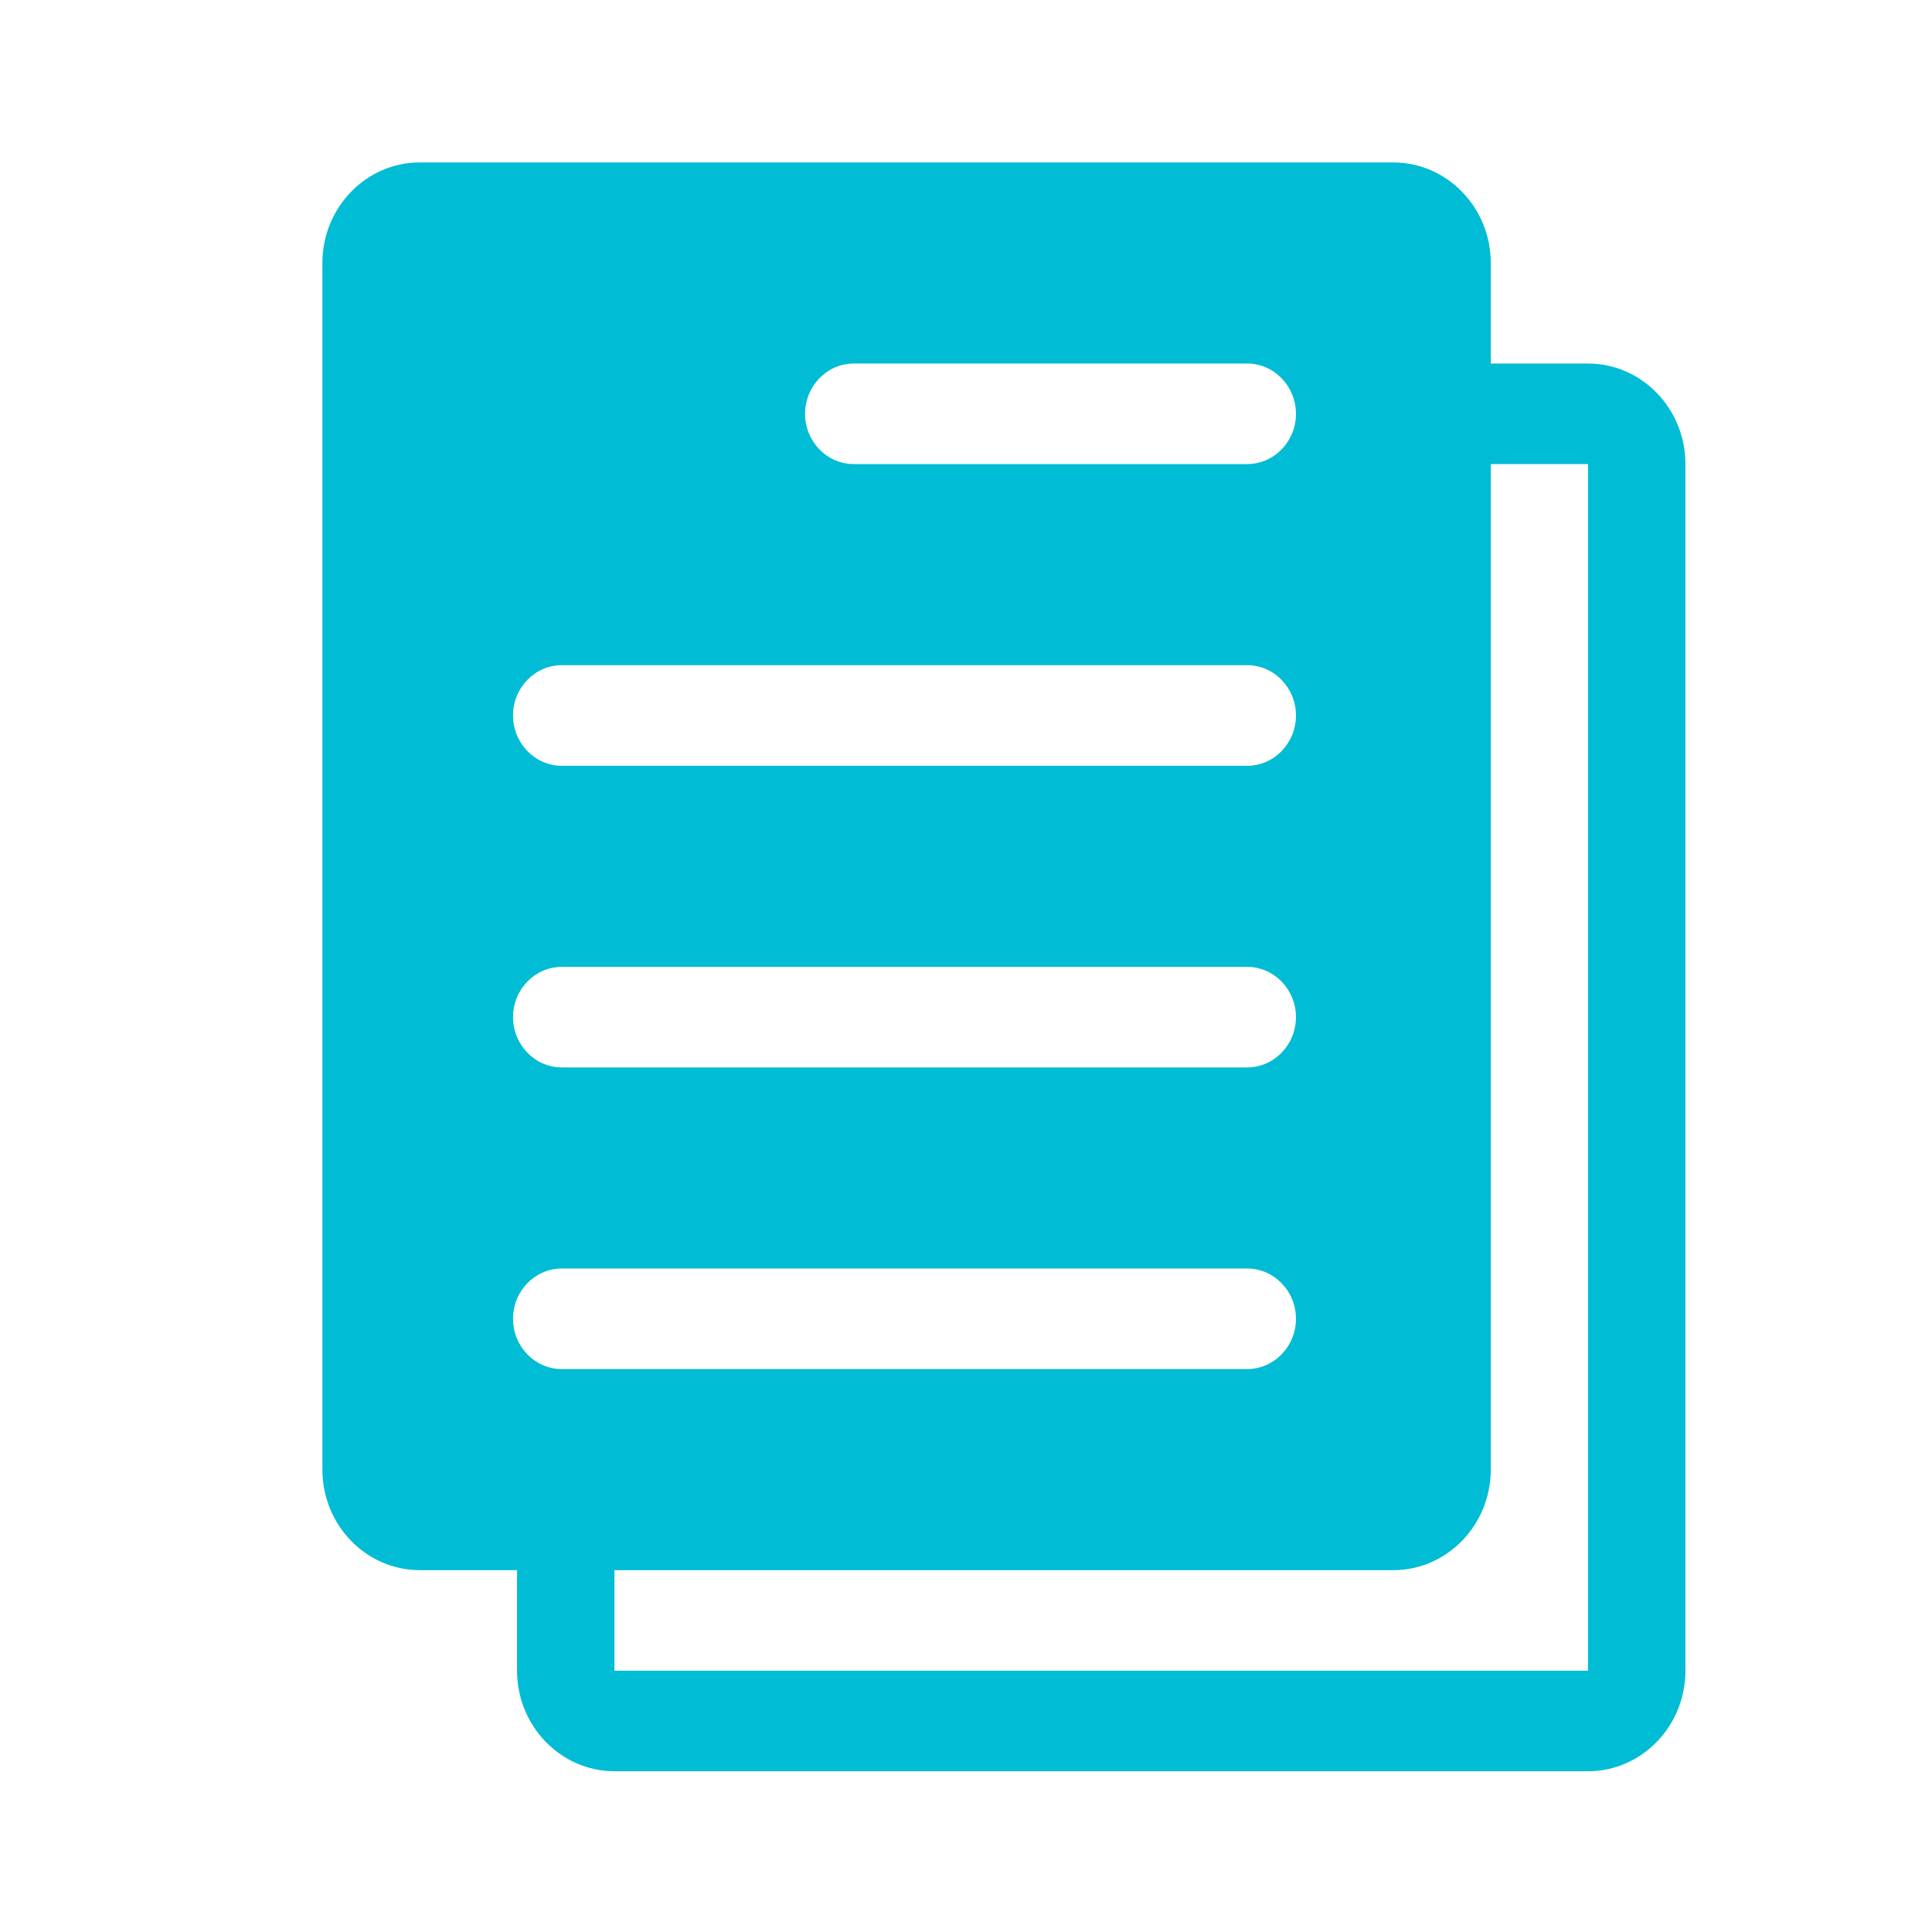
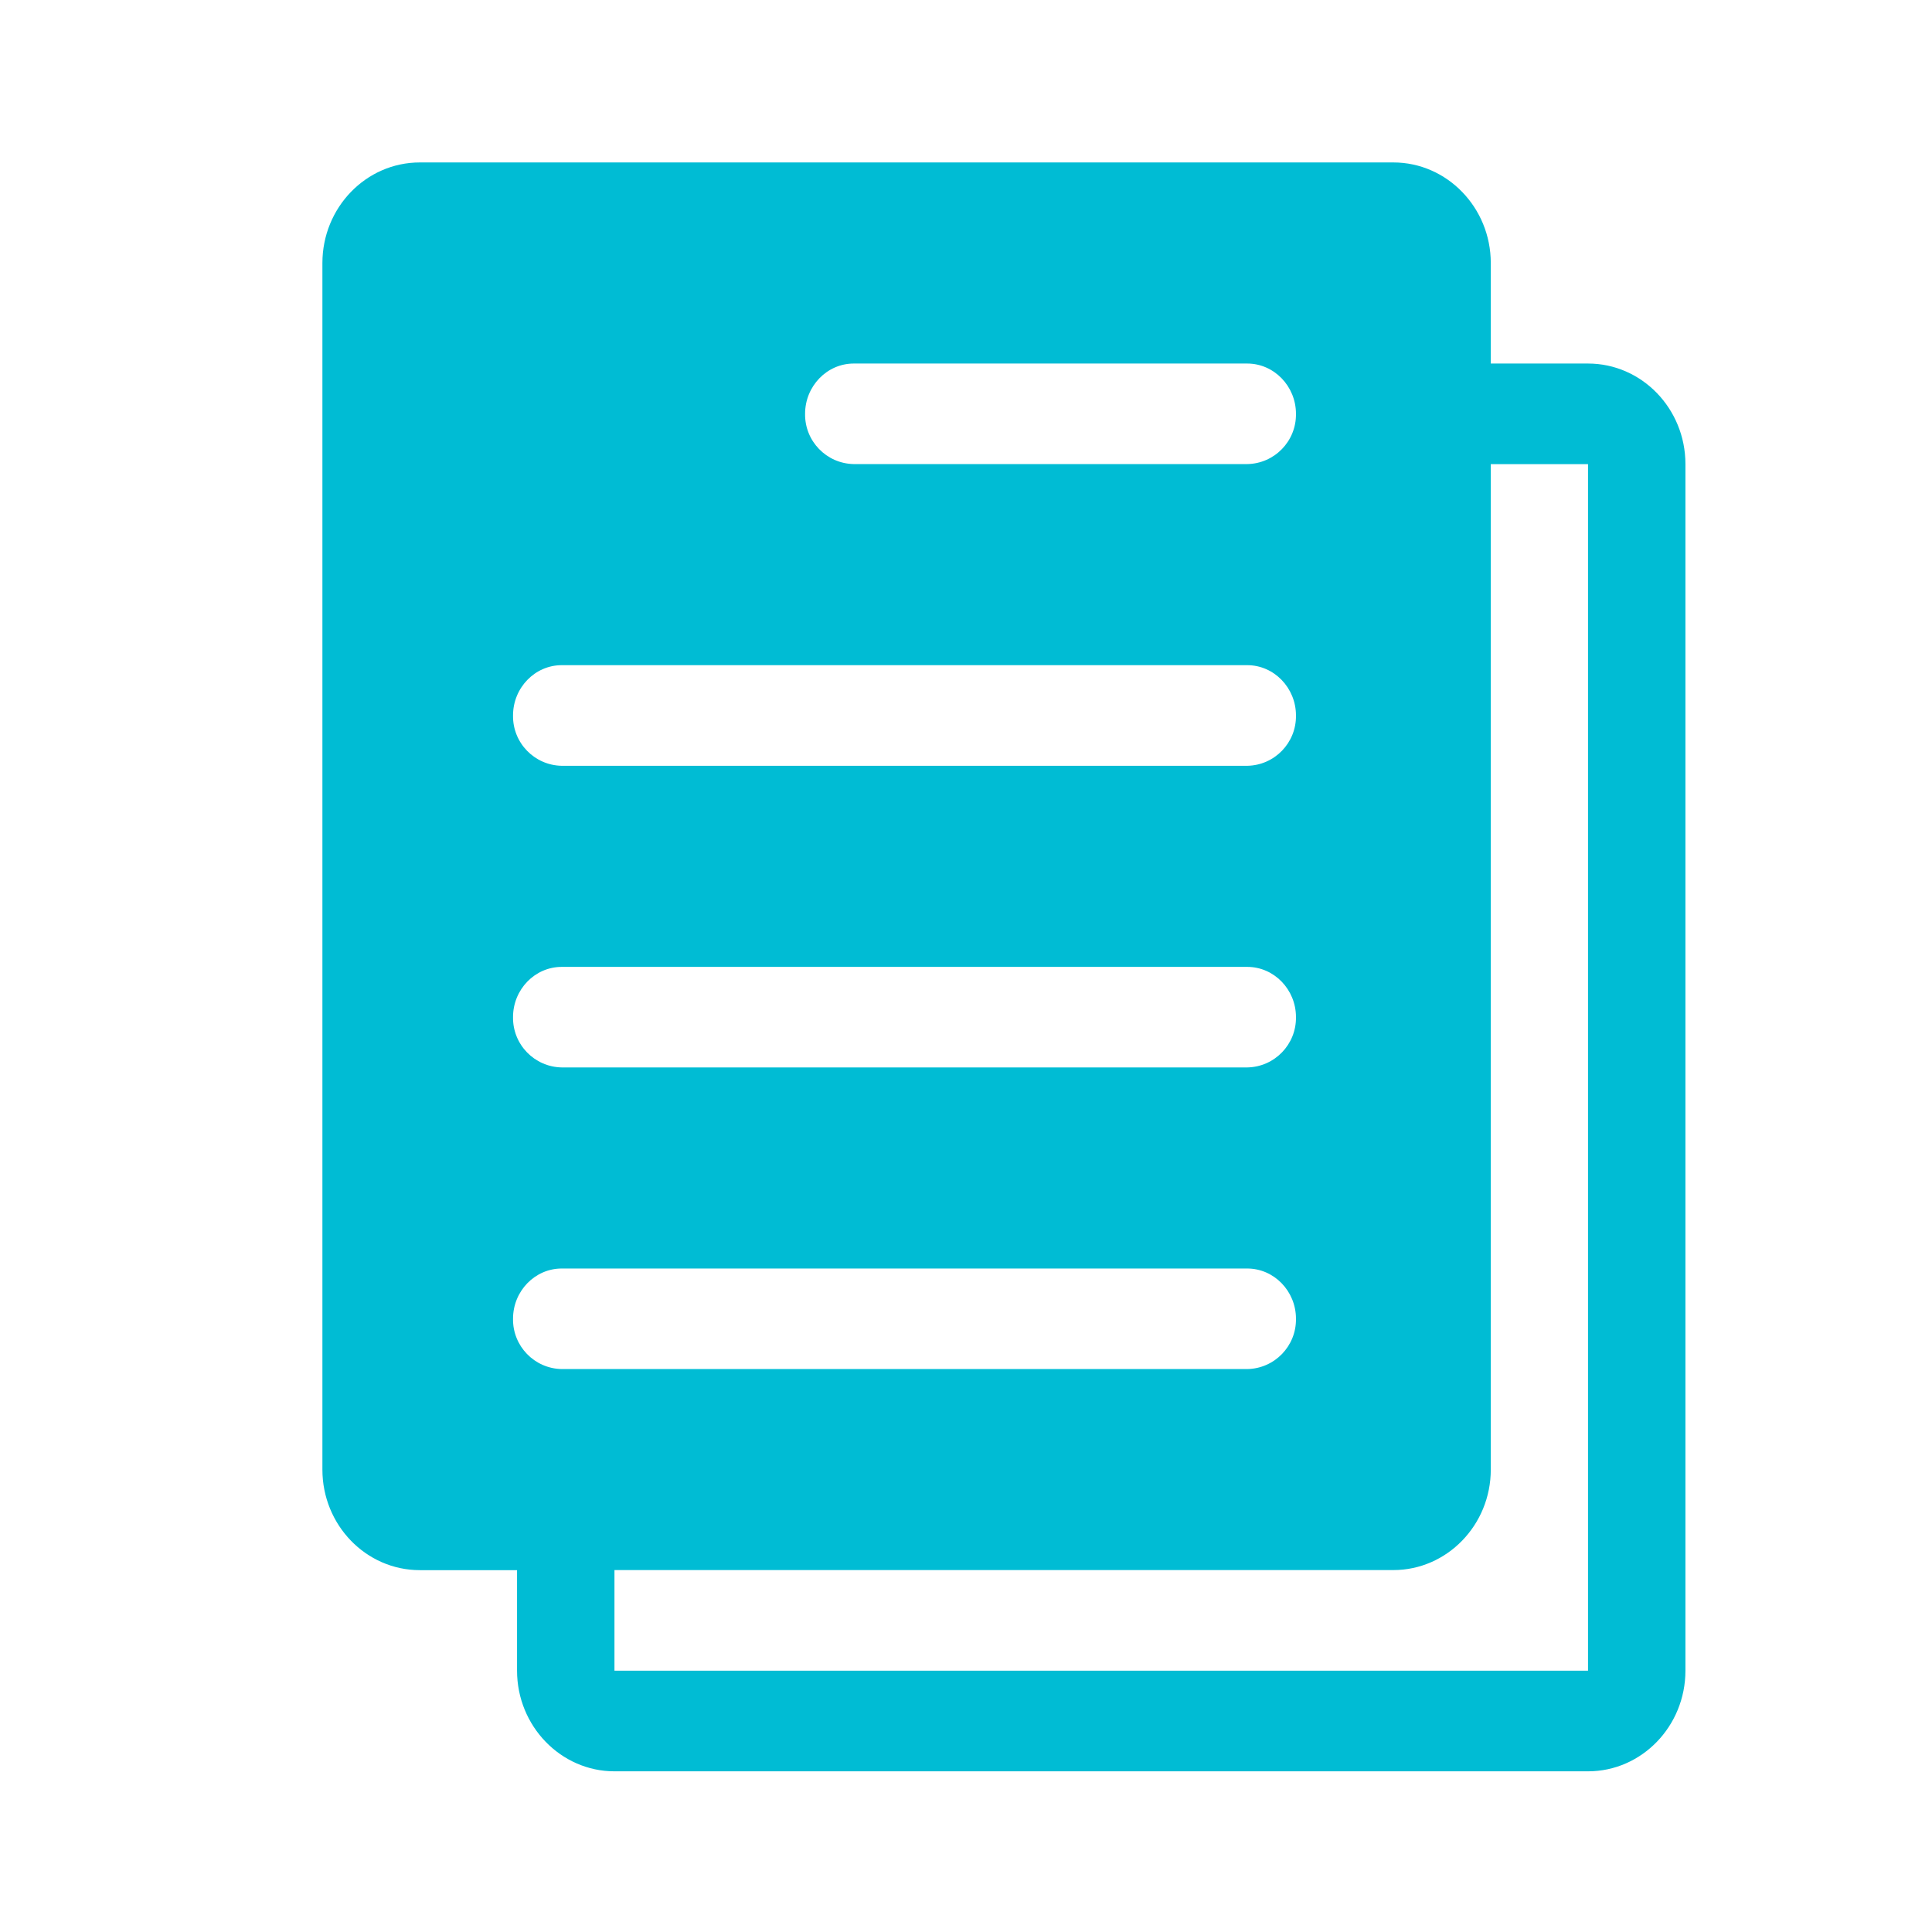
- <svg xmlns="http://www.w3.org/2000/svg" width="24px" height="24px" viewBox="0 0 24 24" version="1.1">
-   <defs />
-   <g id="01_main" stroke="none" stroke-width="1" fill="none" fill-rule="evenodd">
-     <g id="05_mine_0803-copy-2" transform="translate(-25, -501)" fill-rule="nonzero" fill="#00BCD4">
-       <g id="order-" transform="translate(25, 501)">
-         <path d="M19.727,20.754 L7.633,20.754 L7.633,19.505 L17.309,19.505 C17.975,19.505 18.519,18.944 18.519,18.256 L18.519,5.765 L19.727,5.765 L19.727,20.754 Z M6.978,17.007 C6.645,17.007 6.373,16.727 6.373,16.382 C6.373,16.038 6.645,15.758 6.978,15.758 L15.494,15.758 C15.826,15.758 16.099,16.038 16.099,16.382 C16.099,16.727 15.826,17.007 15.494,17.007 L6.978,17.007 Z M6.978,12.011 L15.494,12.011 C15.826,12.011 16.099,12.291 16.099,12.635 C16.099,12.979 15.826,13.26 15.494,13.26 L6.978,13.26 C6.645,13.26 6.373,12.979 6.373,12.635 C6.373,12.291 6.645,12.011 6.978,12.011 L6.978,12.011 Z M6.978,8.263 L15.494,8.263 C15.826,8.263 16.099,8.544 16.099,8.888 C16.099,9.232 15.826,9.513 15.494,9.513 L6.978,9.513 C6.645,9.513 6.373,9.232 6.373,8.888 C6.373,8.544 6.645,8.263 6.978,8.263 L6.978,8.263 Z M10.605,4.516 L15.494,4.516 C15.826,4.516 16.099,4.797 16.099,5.141 C16.099,5.485 15.826,5.765 15.494,5.765 L10.605,5.765 C10.273,5.765 10.001,5.485 10.001,5.141 C10.001,4.797 10.273,4.516 10.605,4.516 L10.605,4.516 Z M19.727,4.516 L18.519,4.516 L18.519,3.267 C18.519,2.579 17.975,2.018 17.309,2.018 L5.215,2.018 C4.546,2.018 4.005,2.579 4.005,3.267 L4.005,18.256 C4.005,18.944 4.546,19.505 5.215,19.505 L6.423,19.505 L6.423,20.754 C6.423,21.442 6.967,22.003 7.633,22.003 L19.727,22.003 C20.395,22.003 20.937,21.442 20.937,20.754 L20.937,5.765 C20.937,5.077 20.395,4.516 19.727,4.516 L19.727,4.516 Z" id="Shape" />
-       </g>
-     </g>
-   </g>
+ <svg xmlns="http://www.w3.org/2000/svg" width="24" height="24" viewBox="0 0 24 24">
+   <path d="M19.727 20.754H7.633v-1.25h9.676c.666 0 1.21-.56 1.21-1.248V5.766h1.208v14.988zm-12.75-3.747a.616.616 0 0 1-.604-.625c0-.344.272-.624.605-.624h8.516c.332 0 .605.28.605.624a.616.616 0 0 1-.605.625H6.978zm0-4.996h8.517c.332 0 .605.28.605.624a.616.616 0 0 1-.605.625H6.978a.616.616 0 0 1-.605-.625c0-.344.272-.624.605-.624zm0-3.748h8.517c.332 0 .605.281.605.625a.616.616 0 0 1-.605.625H6.978a.616.616 0 0 1-.605-.625c0-.344.272-.625.605-.625zm3.628-3.747h4.889c.332 0 .605.281.605.625a.616.616 0 0 1-.605.624h-4.889a.616.616 0 0 1-.604-.624c0-.344.272-.625.604-.625zm9.122 0h-1.208V3.267c0-.688-.544-1.249-1.21-1.249H5.215c-.669 0-1.21.561-1.21 1.25v14.988c0 .688.541 1.249 1.21 1.249h1.208v1.249c0 .688.544 1.25 1.21 1.25h12.094c.668 0 1.21-.562 1.21-1.25V5.765c0-.688-.542-1.249-1.21-1.249z" fill-rule="nonzero" fill="#00BCD4" />
</svg>
